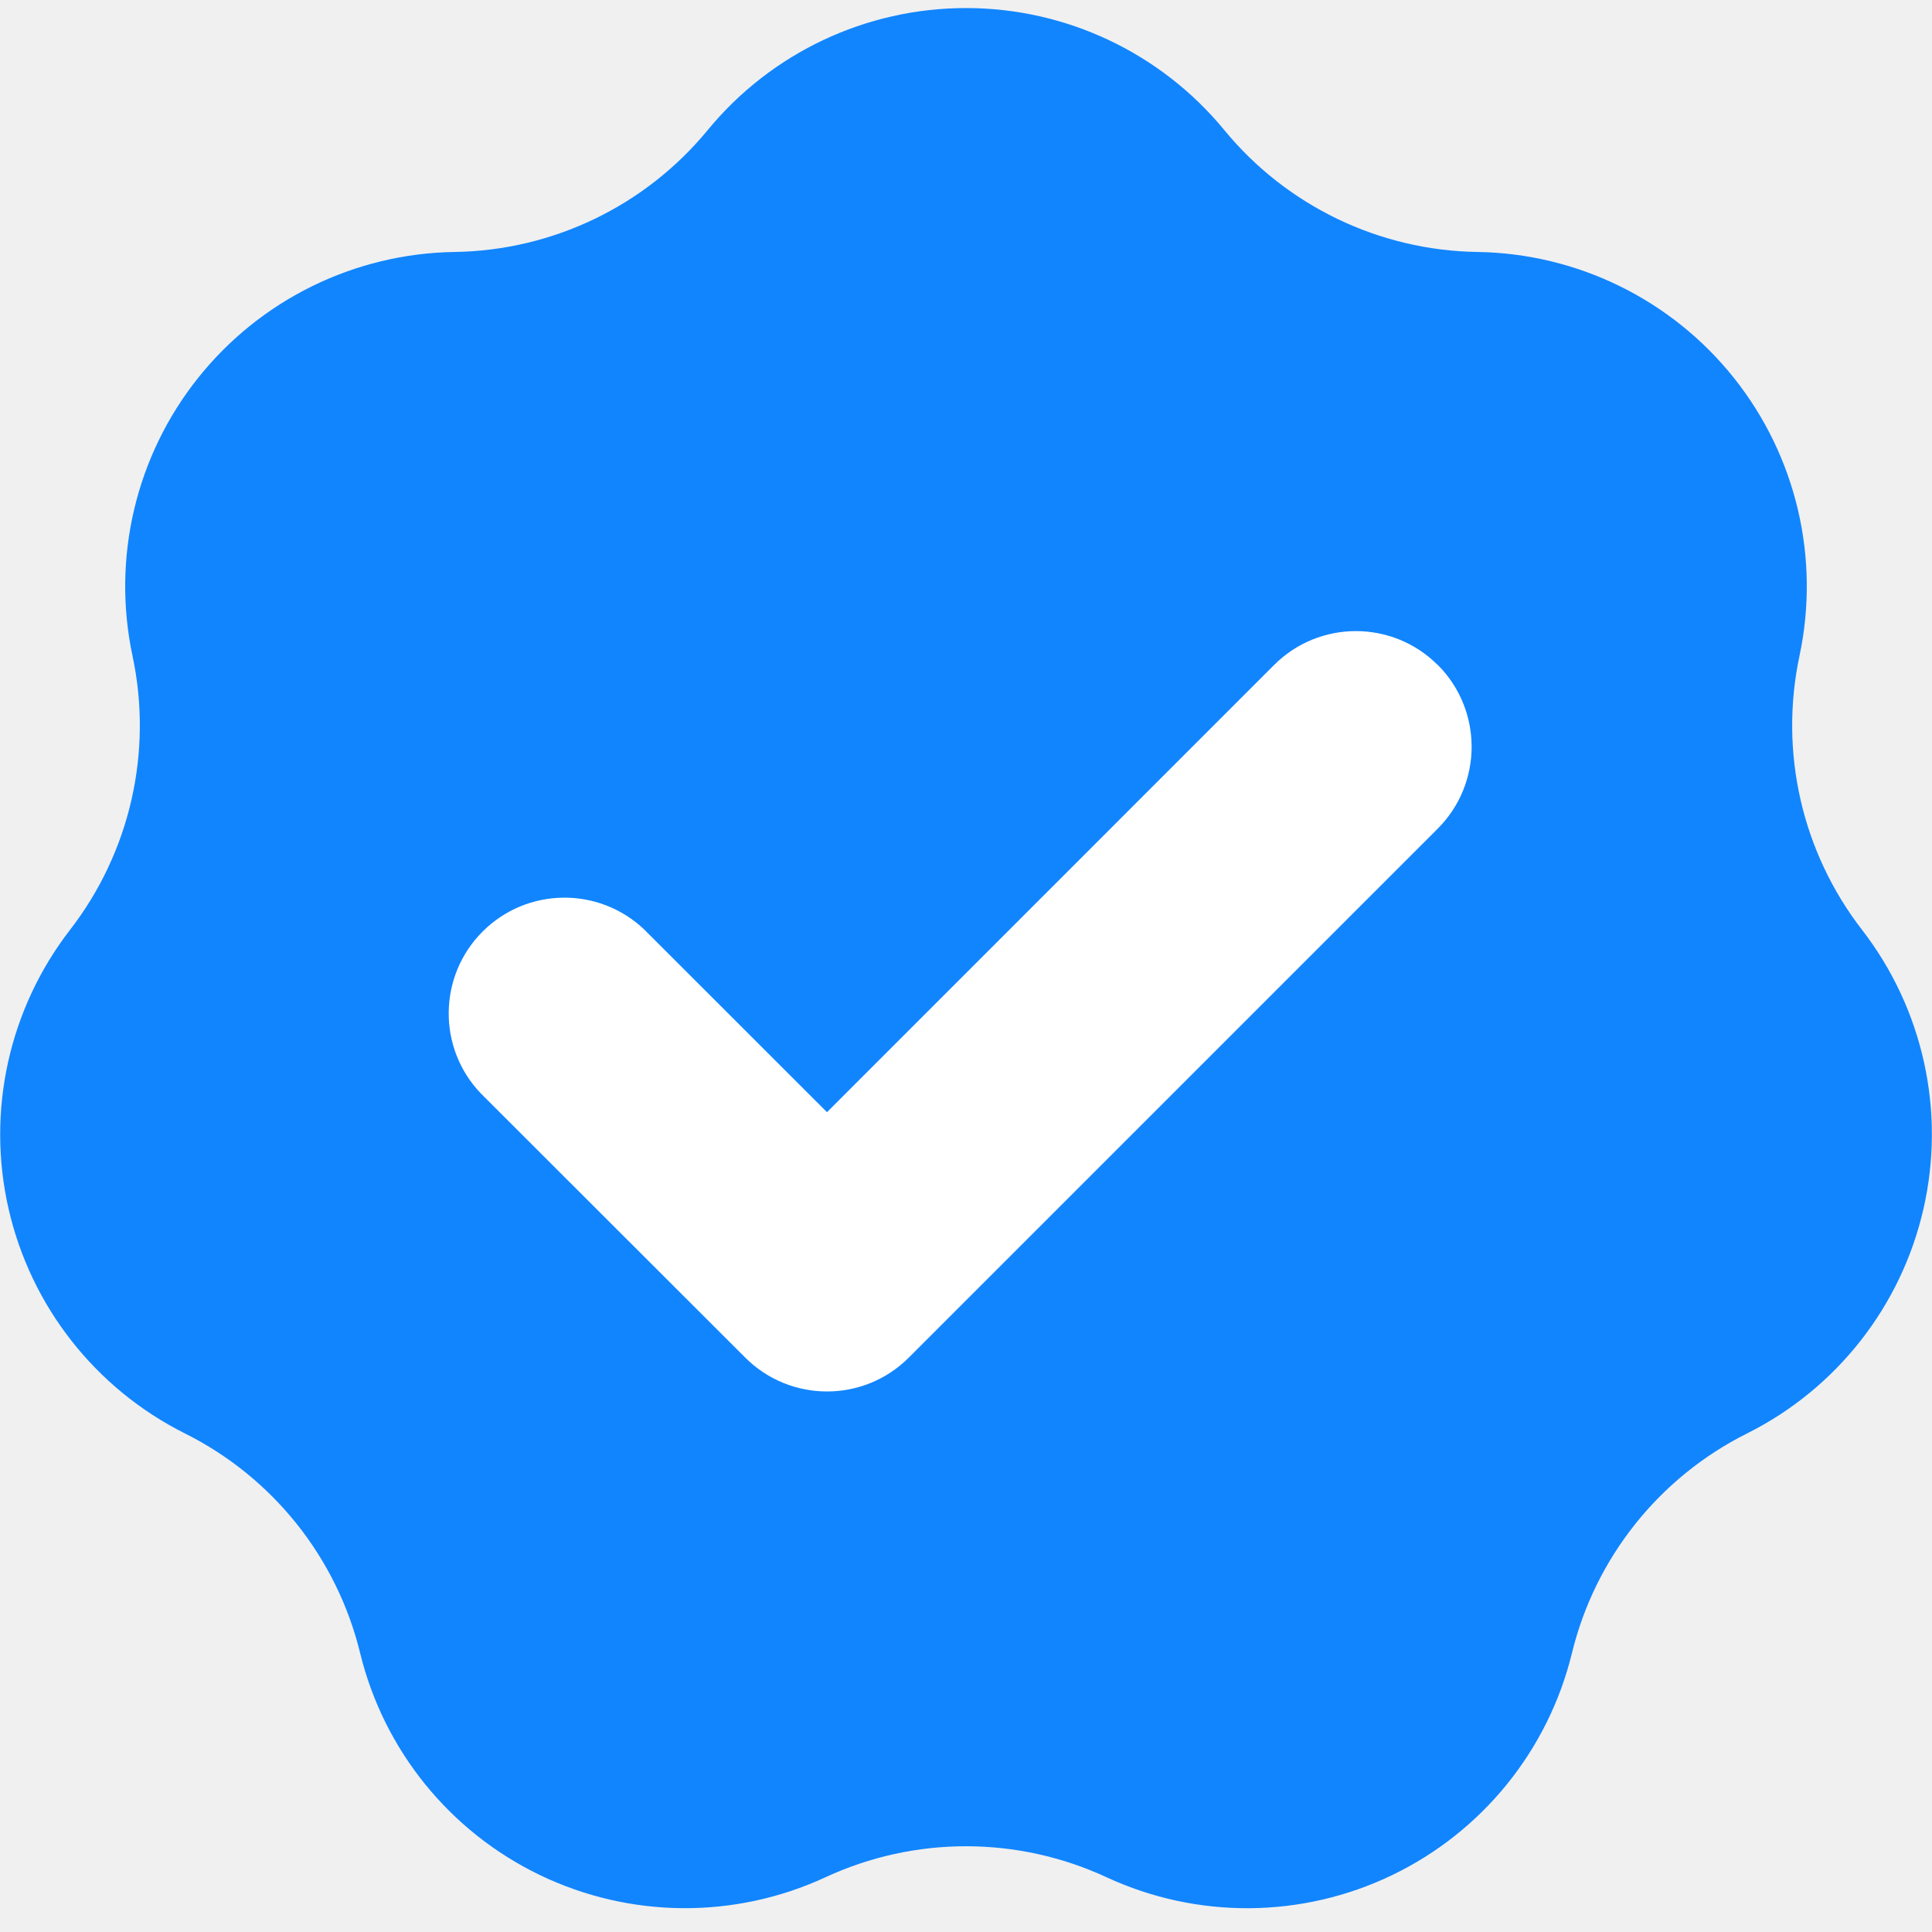
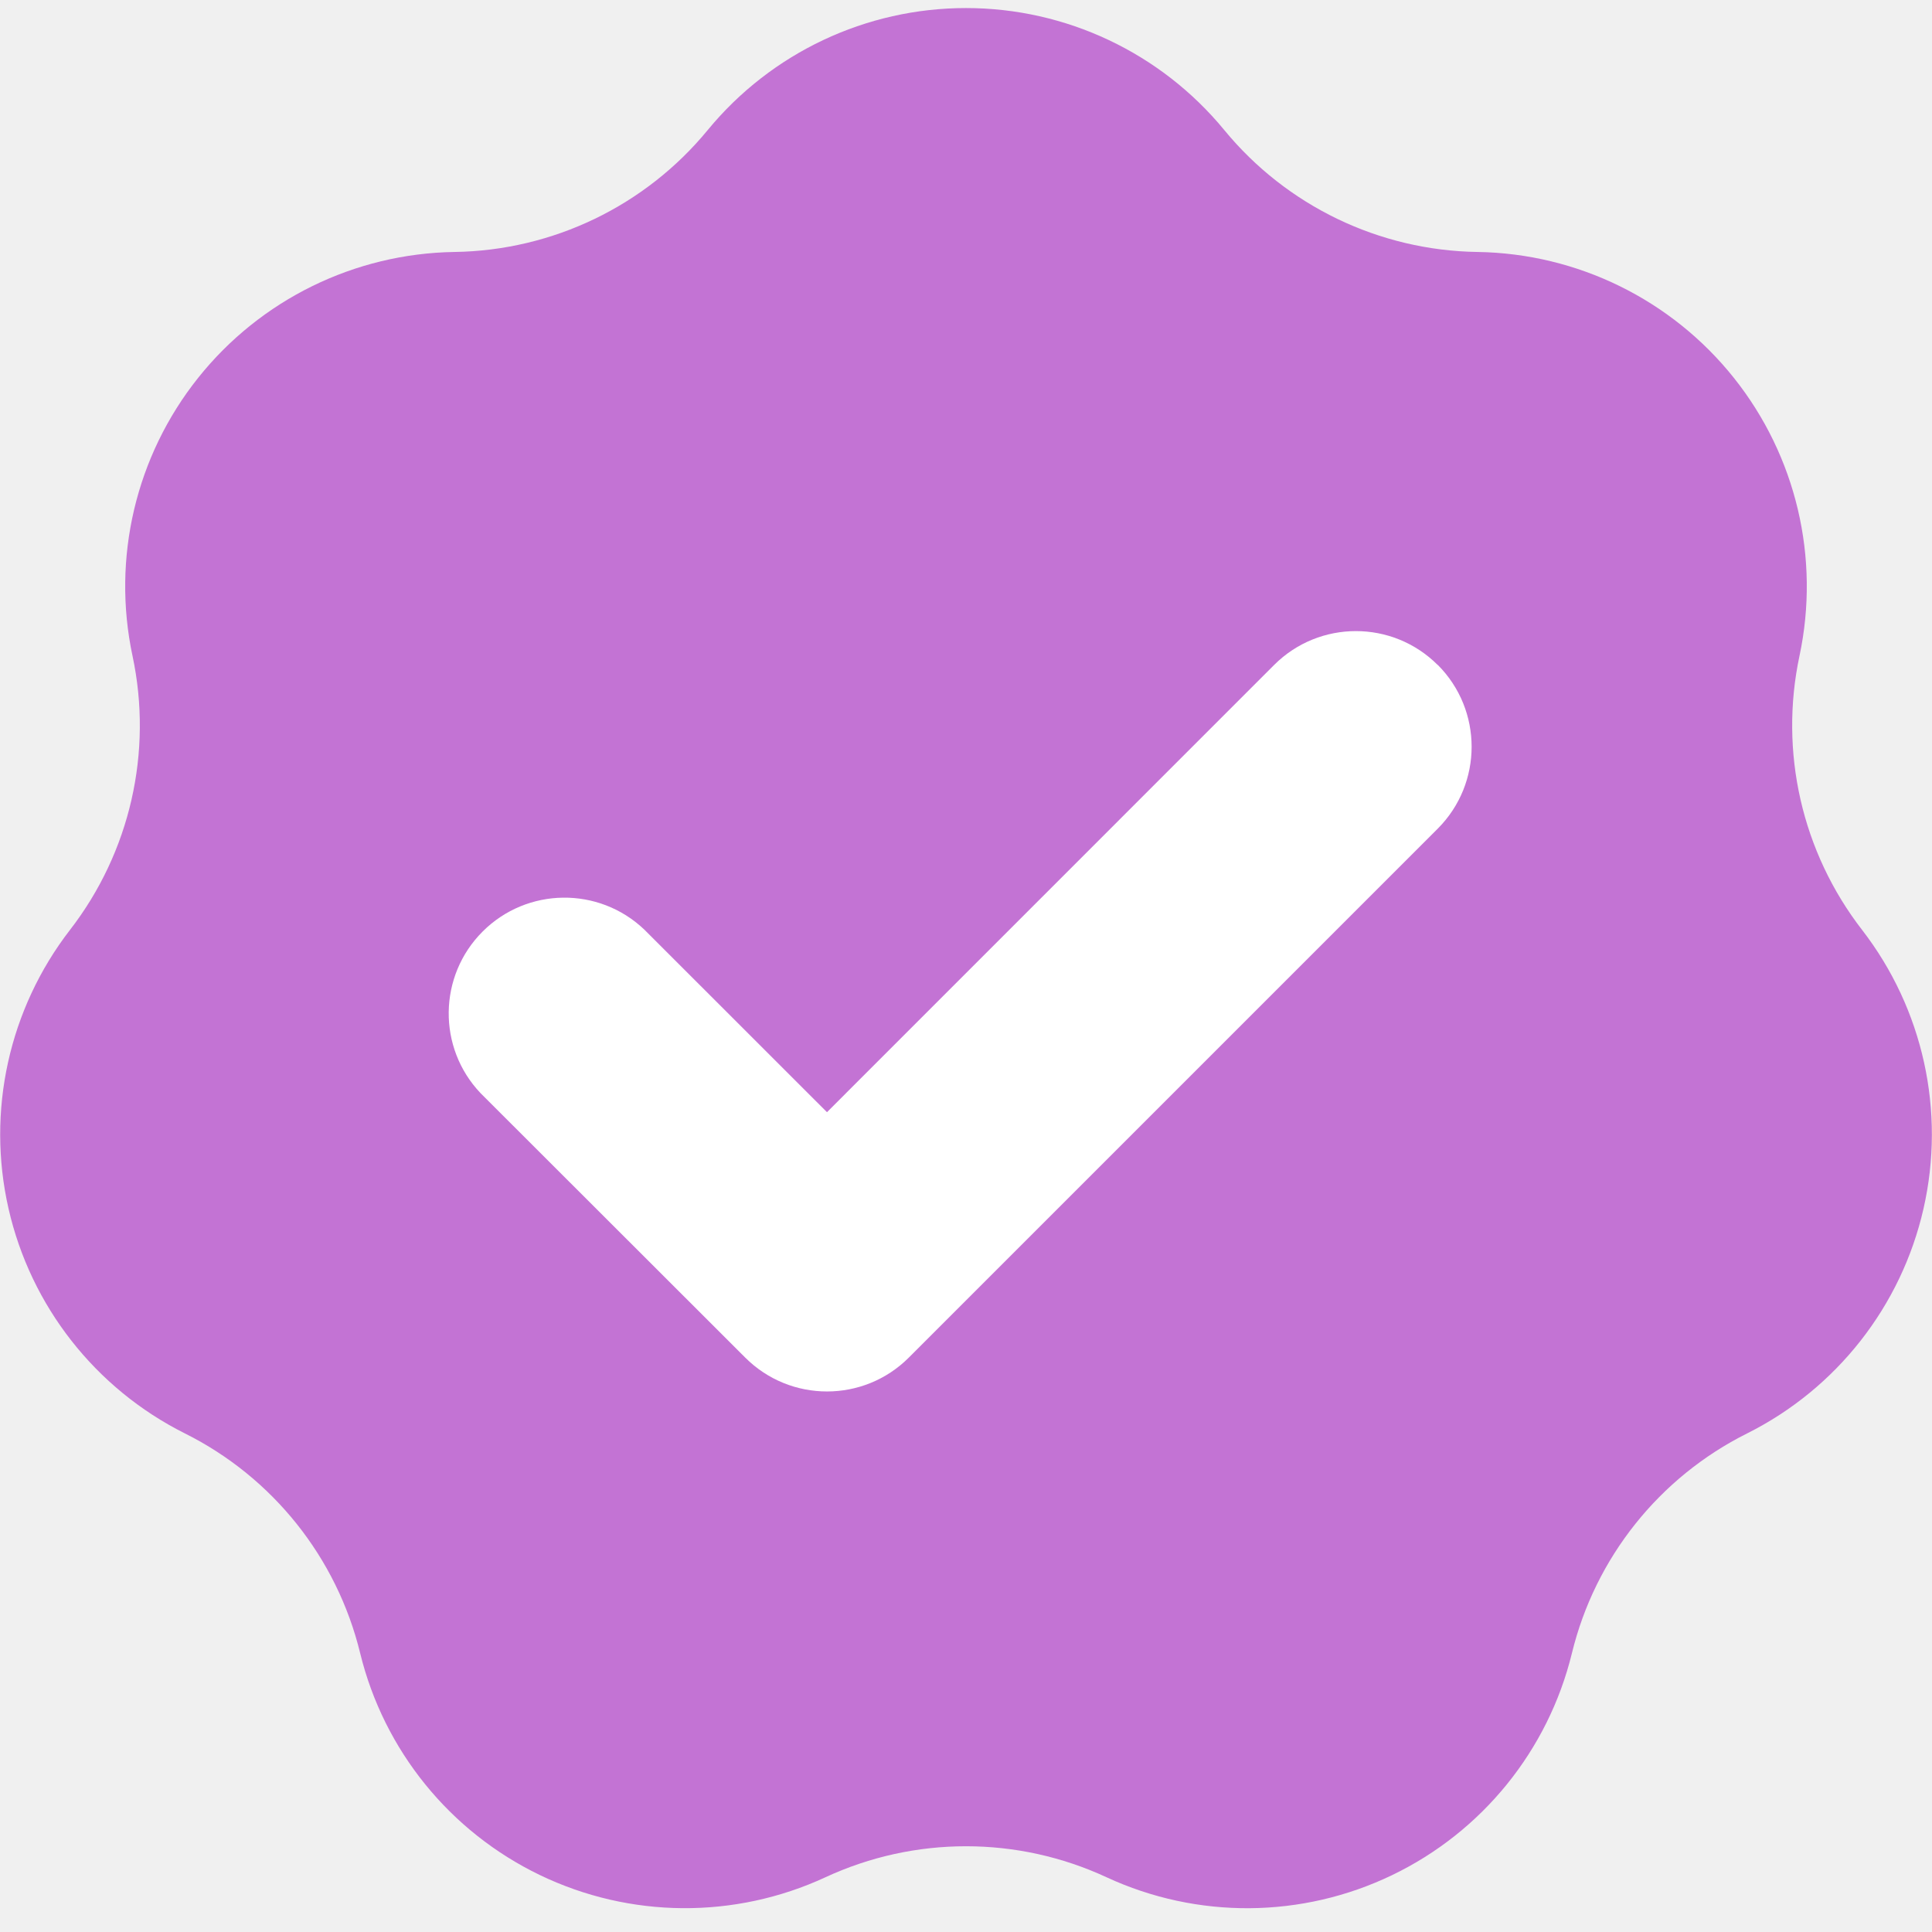
<svg xmlns="http://www.w3.org/2000/svg" fill="none" viewBox="0 0 24 24">
-   <path fill="#1185FE" d="M8.792 1.615a4.154 4.154 0 0 1 6.416 0 4.15 4.15 0 0 0 3.146 1.515 4.154 4.154 0 0 1 4 5.017 4.15 4.15 0 0 0 .777 3.404 4.154 4.154 0 0 1-1.427 6.255 4.15 4.15 0 0 0-2.177 2.73 4.154 4.154 0 0 1-5.781 2.784 4.15 4.15 0 0 0-3.492 0 4.154 4.154 0 0 1-5.78-2.784 4.15 4.15 0 0 0-2.178-2.73A4.154 4.154 0 0 1 .87 11.551a4.15 4.15 0 0 0 .776-3.404 4.154 4.154 0 0 1 4-5.017 4.15 4.15 0 0 0 3.146-1.515Z" />
+   <path fill="#1185FE" d="M8.792 1.615a4.154 4.154 0 0 1 6.416 0 4.15 4.15 0 0 0 3.146 1.515 4.154 4.154 0 0 1 4 5.017 4.15 4.15 0 0 0 .777 3.404 4.154 4.154 0 0 1-1.427 6.255 4.15 4.15 0 0 0-2.177 2.73 4.154 4.154 0 0 1-5.781 2.784 4.15 4.15 0 0 0-3.492 0 4.154 4.154 0 0 1-5.78-2.784 4.15 4.15 0 0 0-2.178-2.73A4.154 4.154 0 0 1 .87 11.551a4.15 4.15 0 0 0 .776-3.404 4.154 4.154 0 0 1 4-5.017 4.15 4.15 0 0 0 3.146-1.515Z" style="fill:#c373d4;fill-opacity:1" />
  <path fill="#fff" fill-rule="evenodd" d="M17.861 8.26a1.44 1.44 0 0 1 0 2.033l-6.571 6.571a1.437 1.437 0 0 1-2.033 0L5.97 13.58a1.438 1.438 0 0 1 2.033-2.033l2.27 2.269 5.554-5.555a1.437 1.437 0 0 1 2.033 0Z" clip-rule="evenodd" />
</svg>
